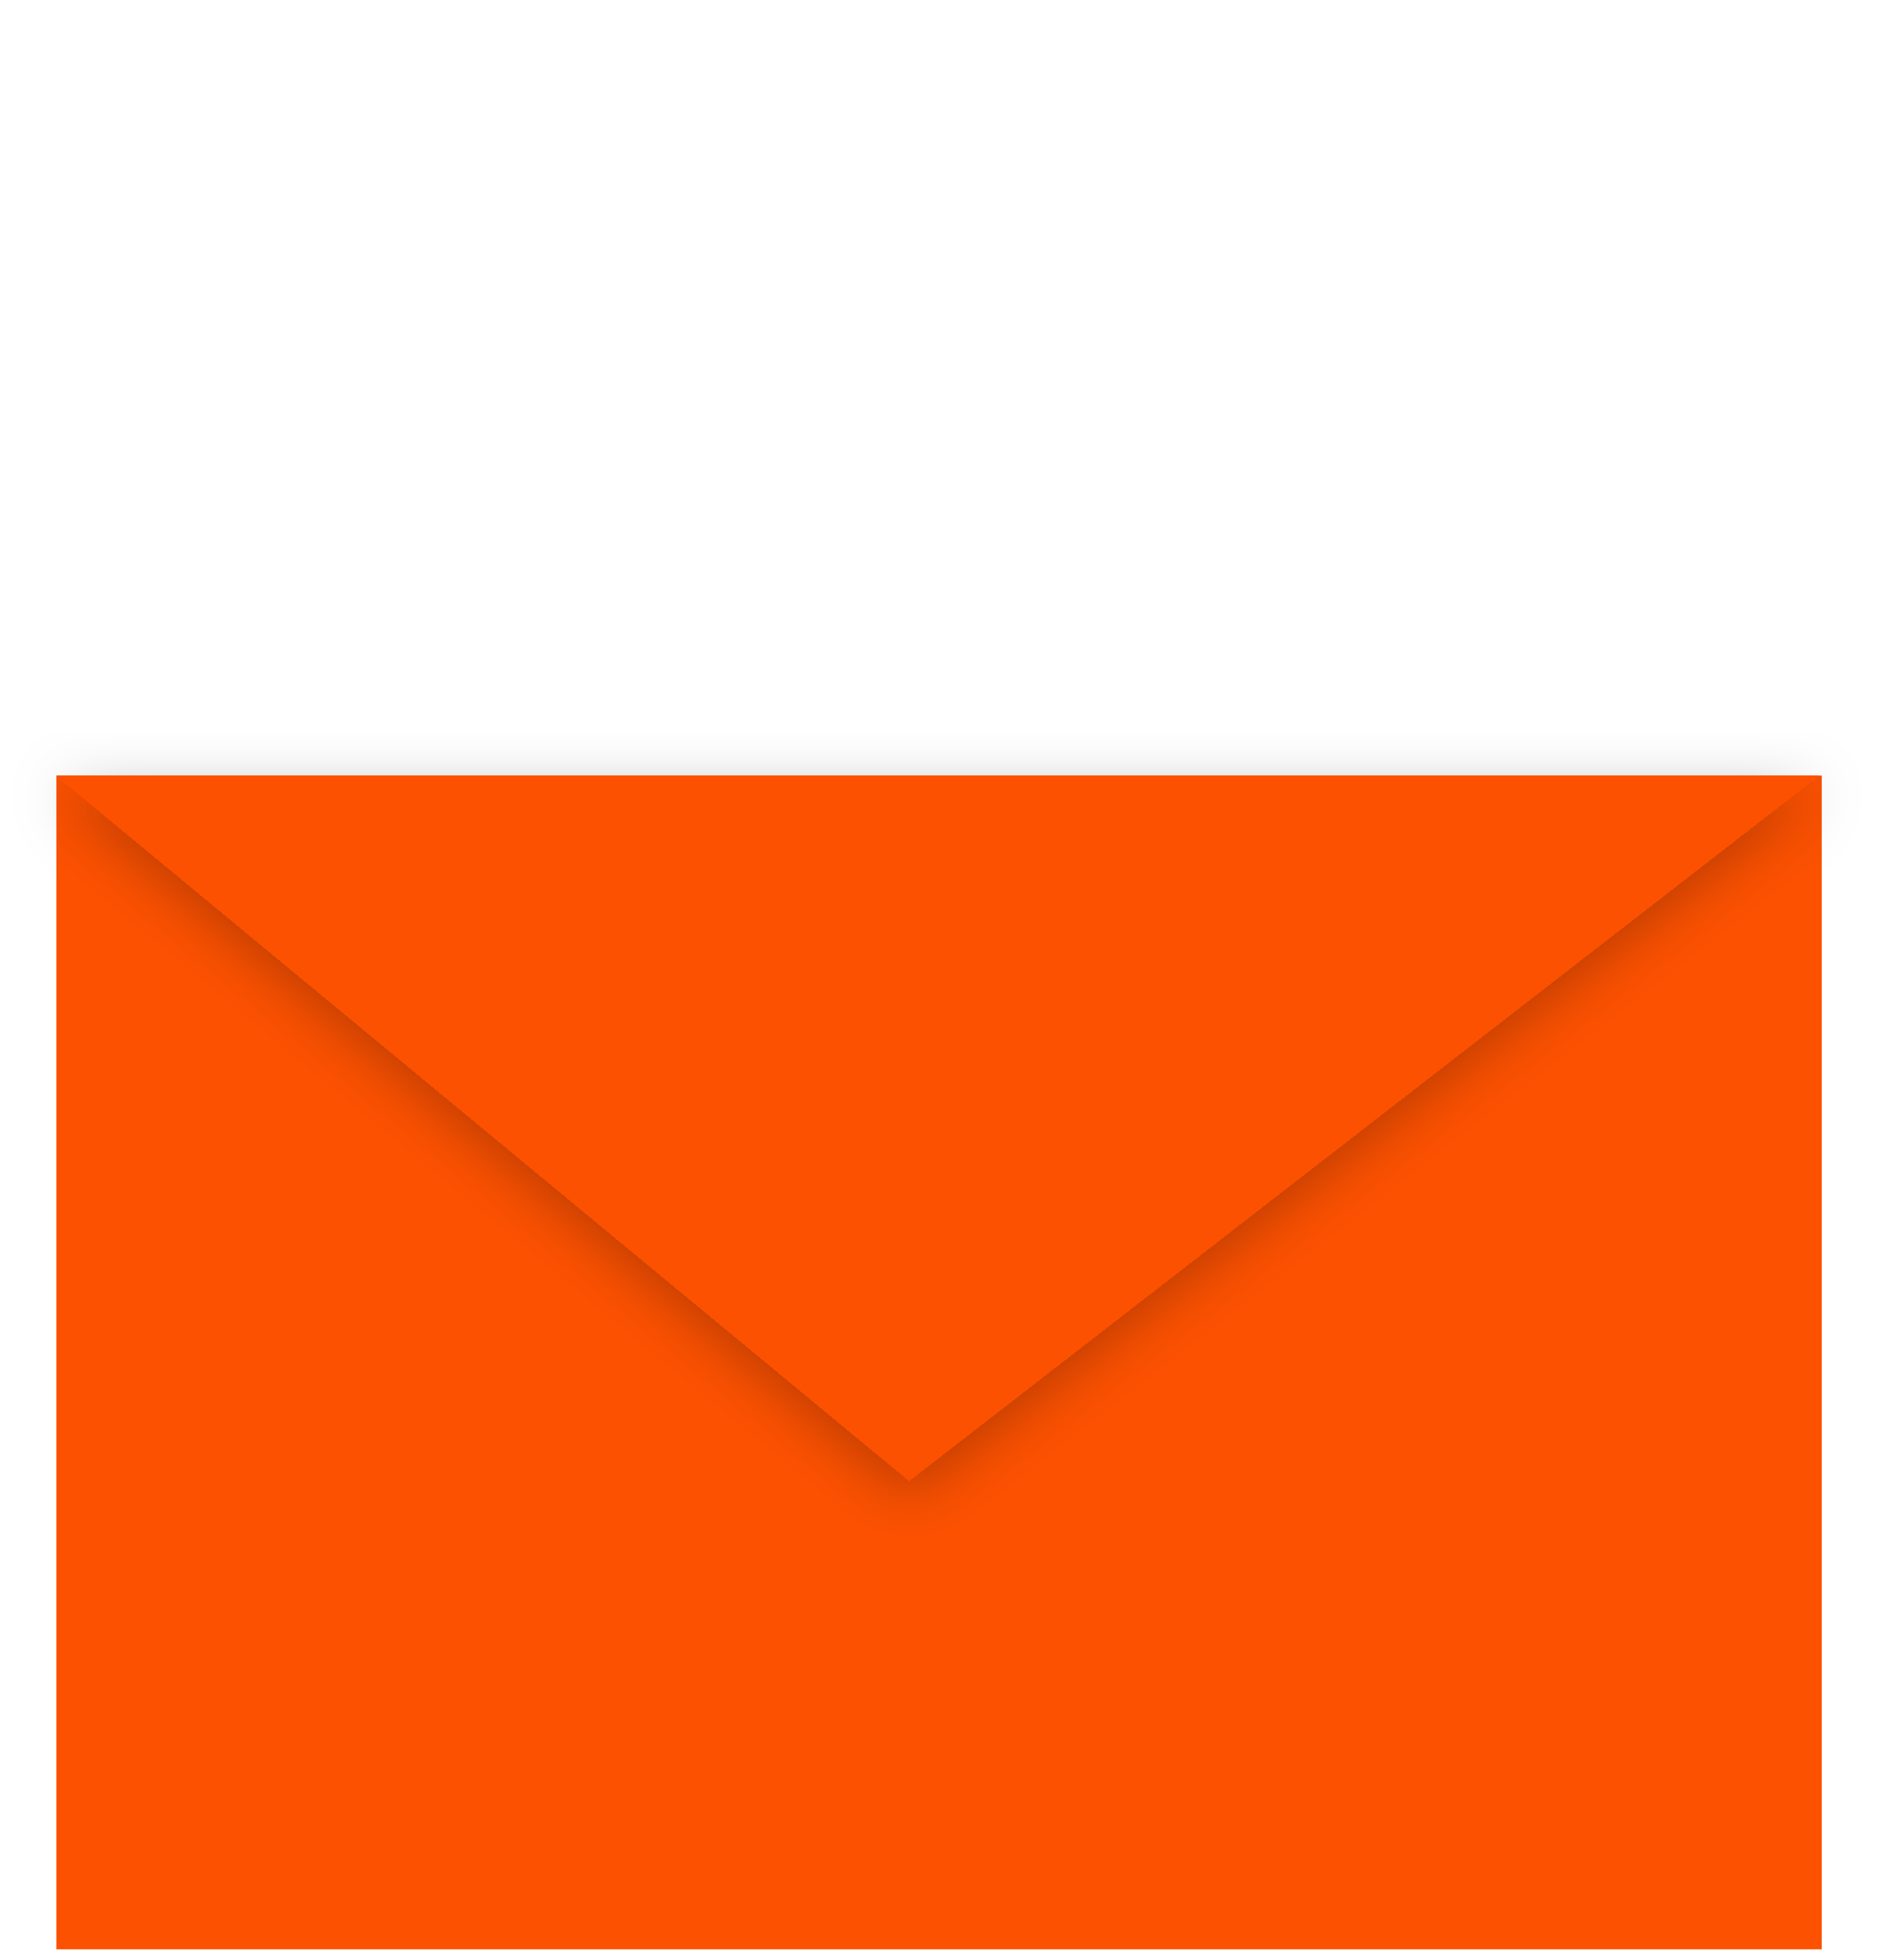
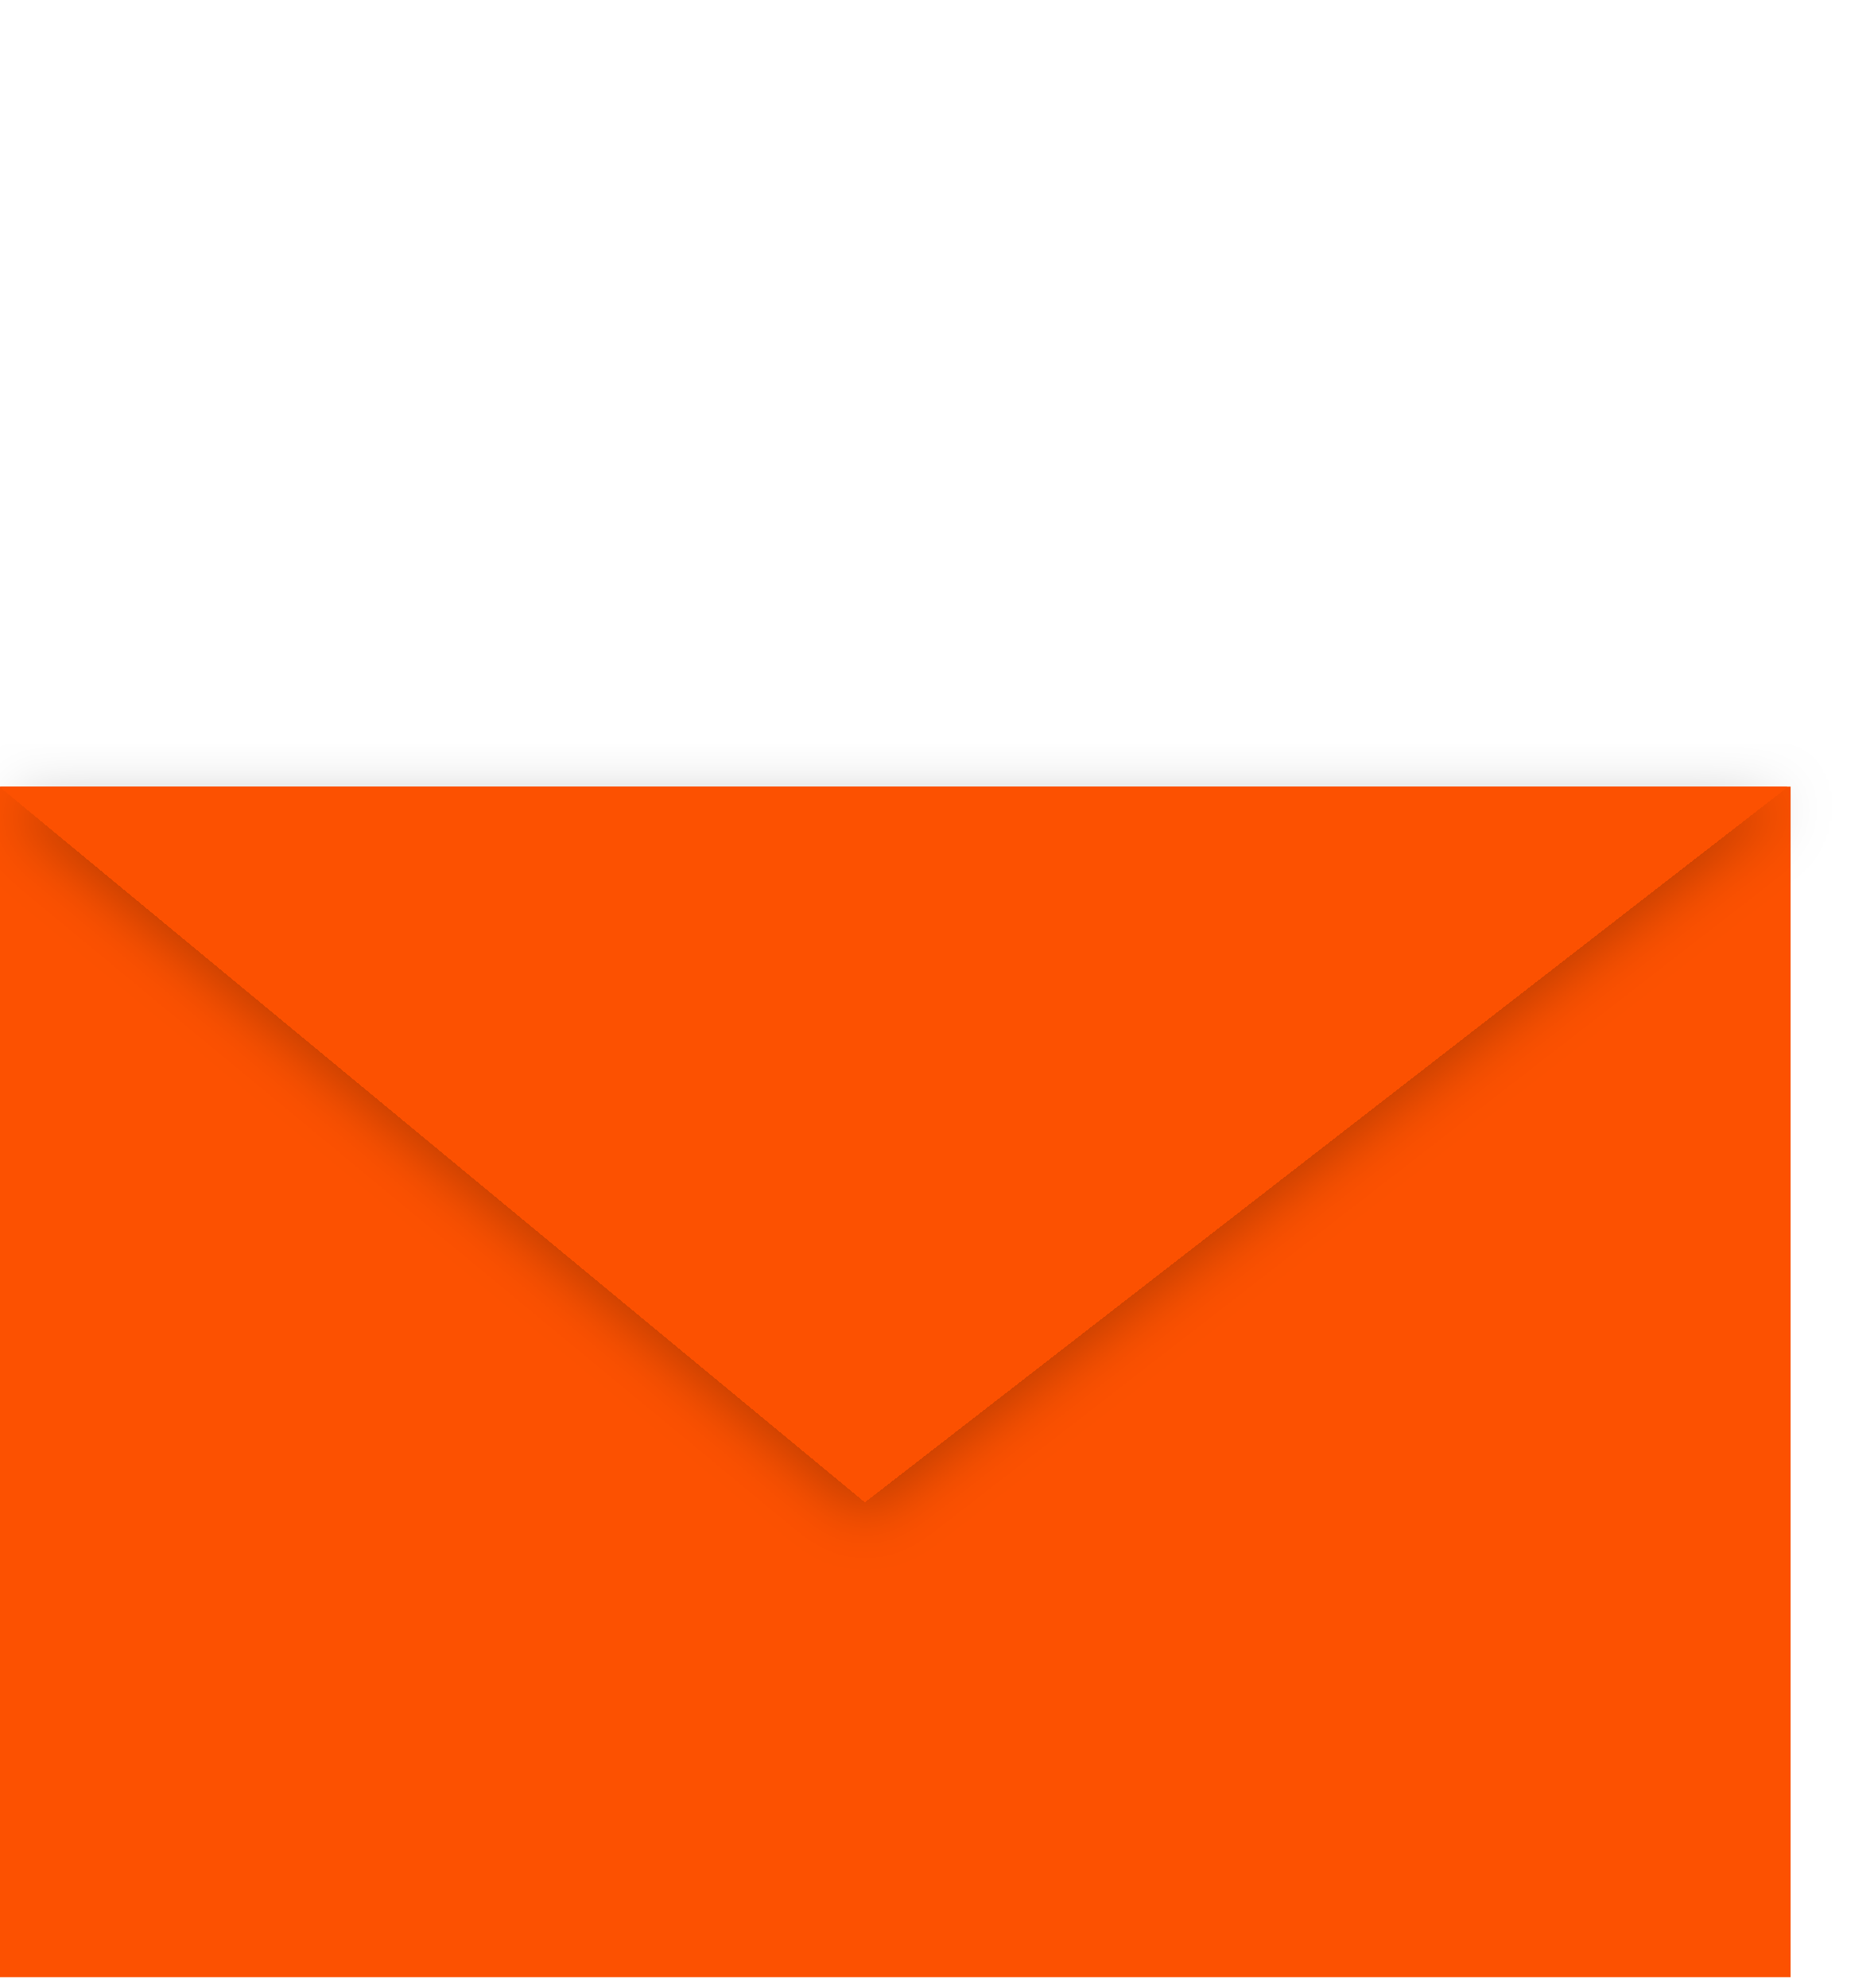
- <svg xmlns="http://www.w3.org/2000/svg" width="135" height="139" viewBox="0 0 135 139" fill="none">
+ <svg xmlns="http://www.w3.org/2000/svg" width="131" height="139" viewBox="4 0 131 139" fill="none">
  <path d="M129.218 138.243H4V55.001H129.218V138.243Z" fill="#FC5101" />
  <g filter="url(#filter0_d_3201_5523)">
    <path d="M64.484 105L4 55H129L64.484 105Z" fill="#FC5101" />
  </g>
  <defs>
    <filter id="filter0_d_3201_5523" x="0" y="52" width="133" height="58" filterUnits="userSpaceOnUse" color-interpolation-filters="sRGB">
      <feFlood flood-opacity="0" result="BackgroundImageFix" />
      <feColorMatrix in="SourceAlpha" type="matrix" values="0 0 0 0 0 0 0 0 0 0 0 0 0 0 0 0 0 0 127 0" result="hardAlpha" />
      <feOffset dy="1" />
      <feGaussianBlur stdDeviation="2" />
      <feComposite in2="hardAlpha" operator="out" />
      <feColorMatrix type="matrix" values="0 0 0 0 0 0 0 0 0 0 0 0 0 0 0 0 0 0 0.25 0" />
      <feBlend mode="normal" in2="BackgroundImageFix" result="effect1_dropShadow_3201_5523" />
      <feBlend mode="normal" in="SourceGraphic" in2="effect1_dropShadow_3201_5523" result="shape" />
    </filter>
  </defs>
</svg>
